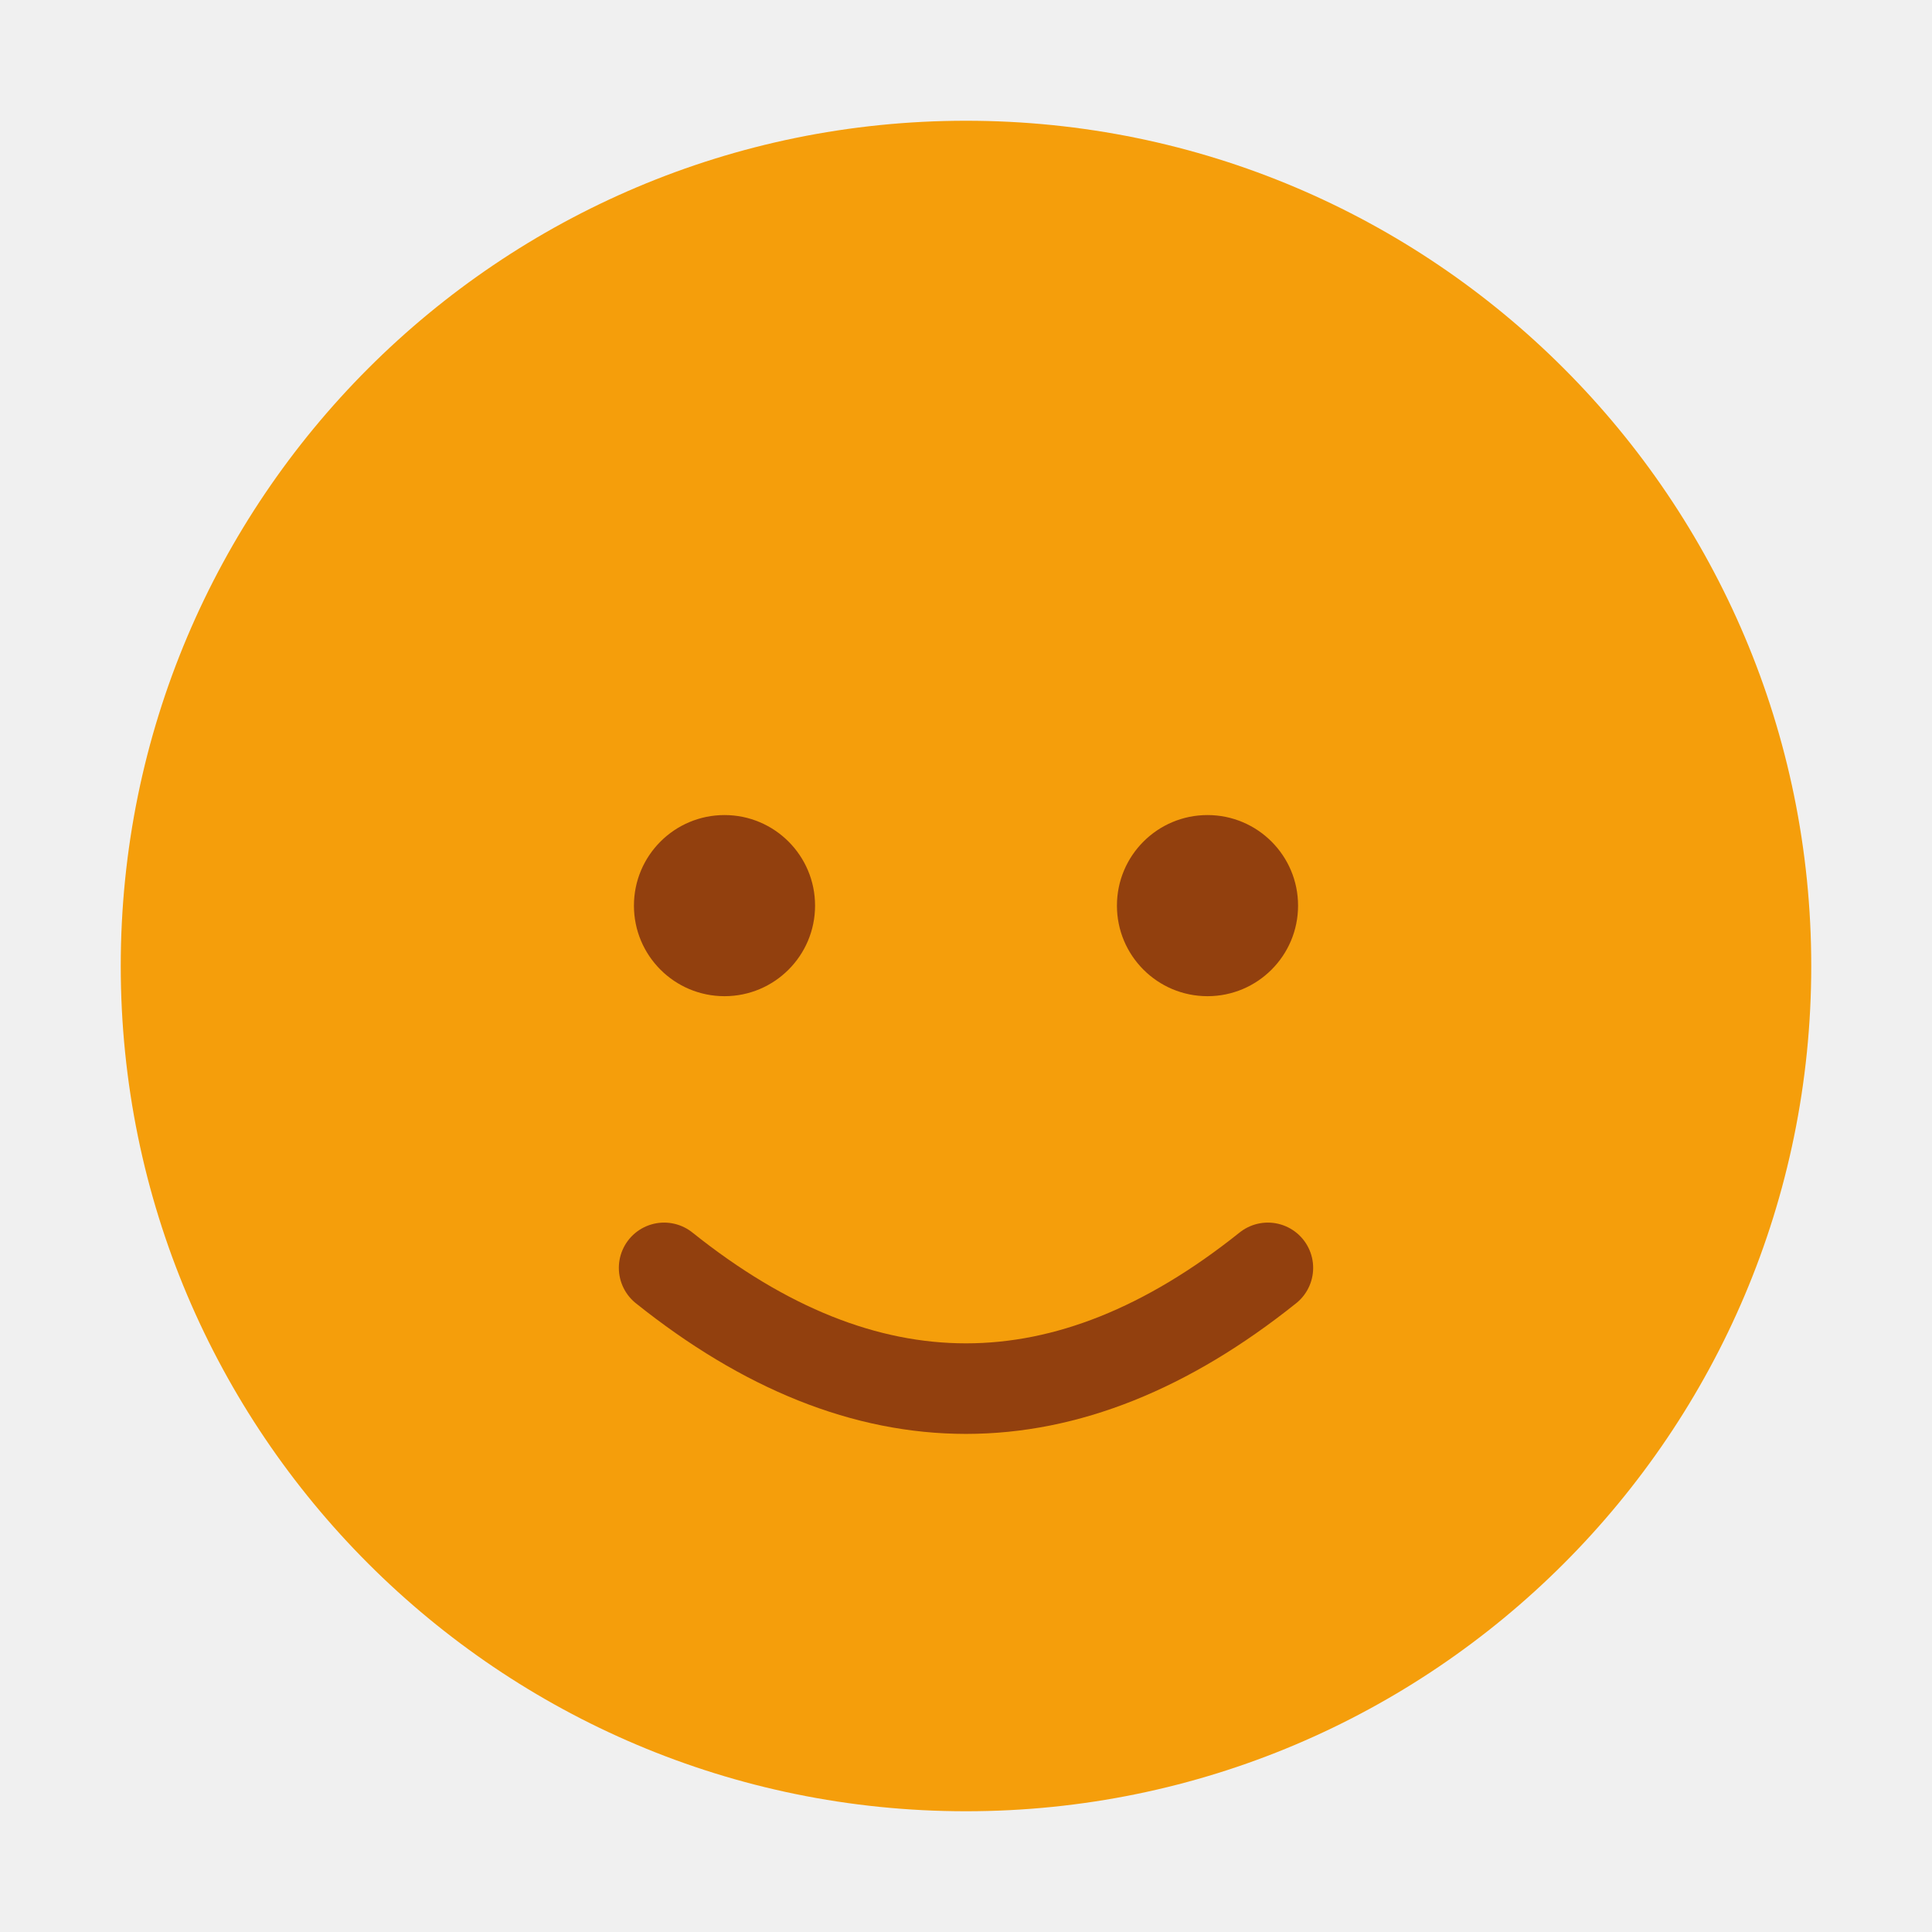
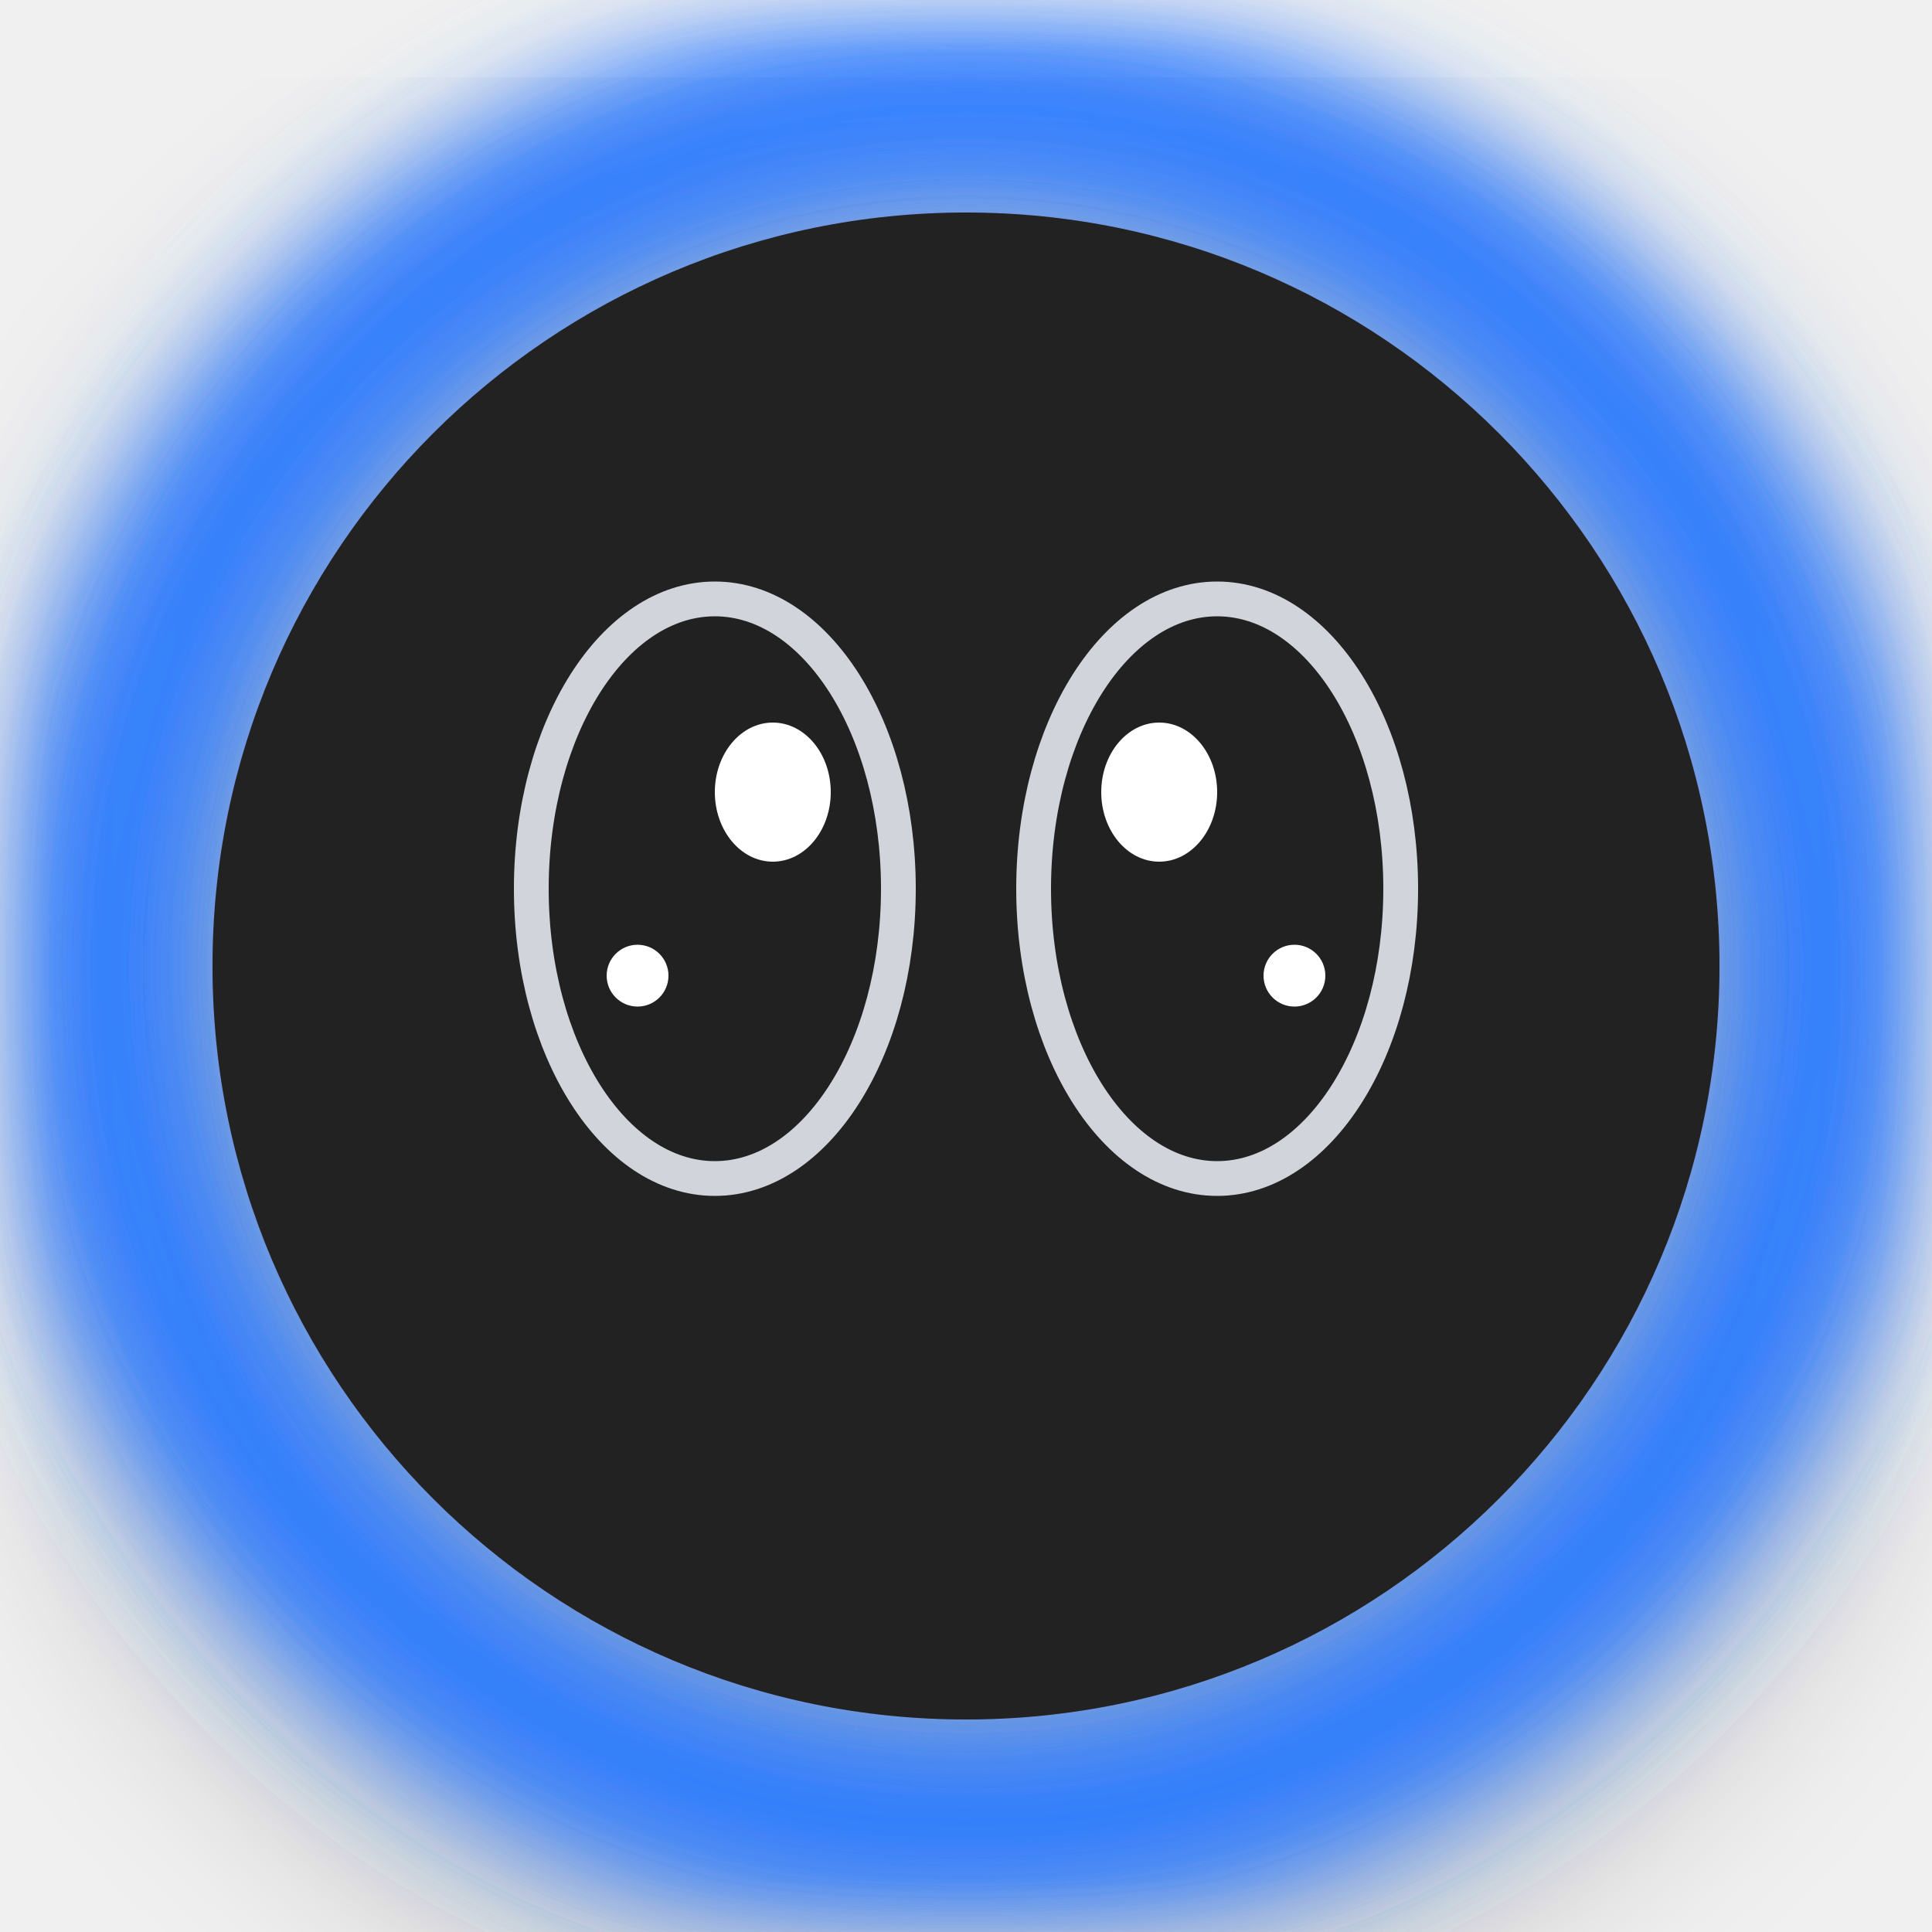
- <svg xmlns="http://www.w3.org/2000/svg" viewBox="0 0 32 32" role="img" aria-label="Remi">
-   <circle cx="16" cy="16" r="14" fill="#F59E0B" />
-   <circle cx="12" cy="15" r="1.5" fill="#92400E" />
-   <circle cx="20" cy="15" r="1.5" fill="#92400E" />
-   <path d="M11 21 Q16 25 21 21" stroke="#92400E" stroke-width="1.5" fill="none" stroke-linecap="round" />
+ <svg xmlns="http://www.w3.org/2000/svg" viewBox="0 0 100 100" role="img" aria-label="Remi">
+   <defs>
+     <filter id="ringBlur" x="-40%" y="-40%" width="180%" height="180%">
+       <feGaussianBlur stdDeviation="2.8" />
+     </filter>
+     <filter id="sphereShadow" x="-50%" y="-40%" width="200%" height="200%">
+       <feDropShadow dx="0" dy="4" stdDeviation="4.5" flood-color="#000" flood-opacity="0.38" />
+     </filter>
+   </defs>
+   <g filter="url(#sphereShadow)">
+     <circle cx="50" cy="50" r="44.5" fill="none" stroke="#2979FF" stroke-width="11" filter="url(#ringBlur)" opacity="0.92" />
+     <circle cx="50" cy="50" r="39" fill="#212121" />
+   </g>
+   <g>
+     <ellipse cx="37" cy="46" rx="9.5" ry="15" fill="#212121" stroke="#d1d5db" stroke-width="1.8" />
+     <ellipse cx="40" cy="41" rx="3" ry="3.6" fill="#fff" />
+     <circle cx="33" cy="50.5" r="1.6" fill="#fff" />
+     <ellipse cx="63" cy="46" rx="9.5" ry="15" fill="#212121" stroke="#d1d5db" stroke-width="1.8" />
+     <ellipse cx="60" cy="41" rx="3" ry="3.6" fill="#fff" />
+     <circle cx="67" cy="50.5" r="1.6" fill="#fff" />
+   </g>
</svg>
